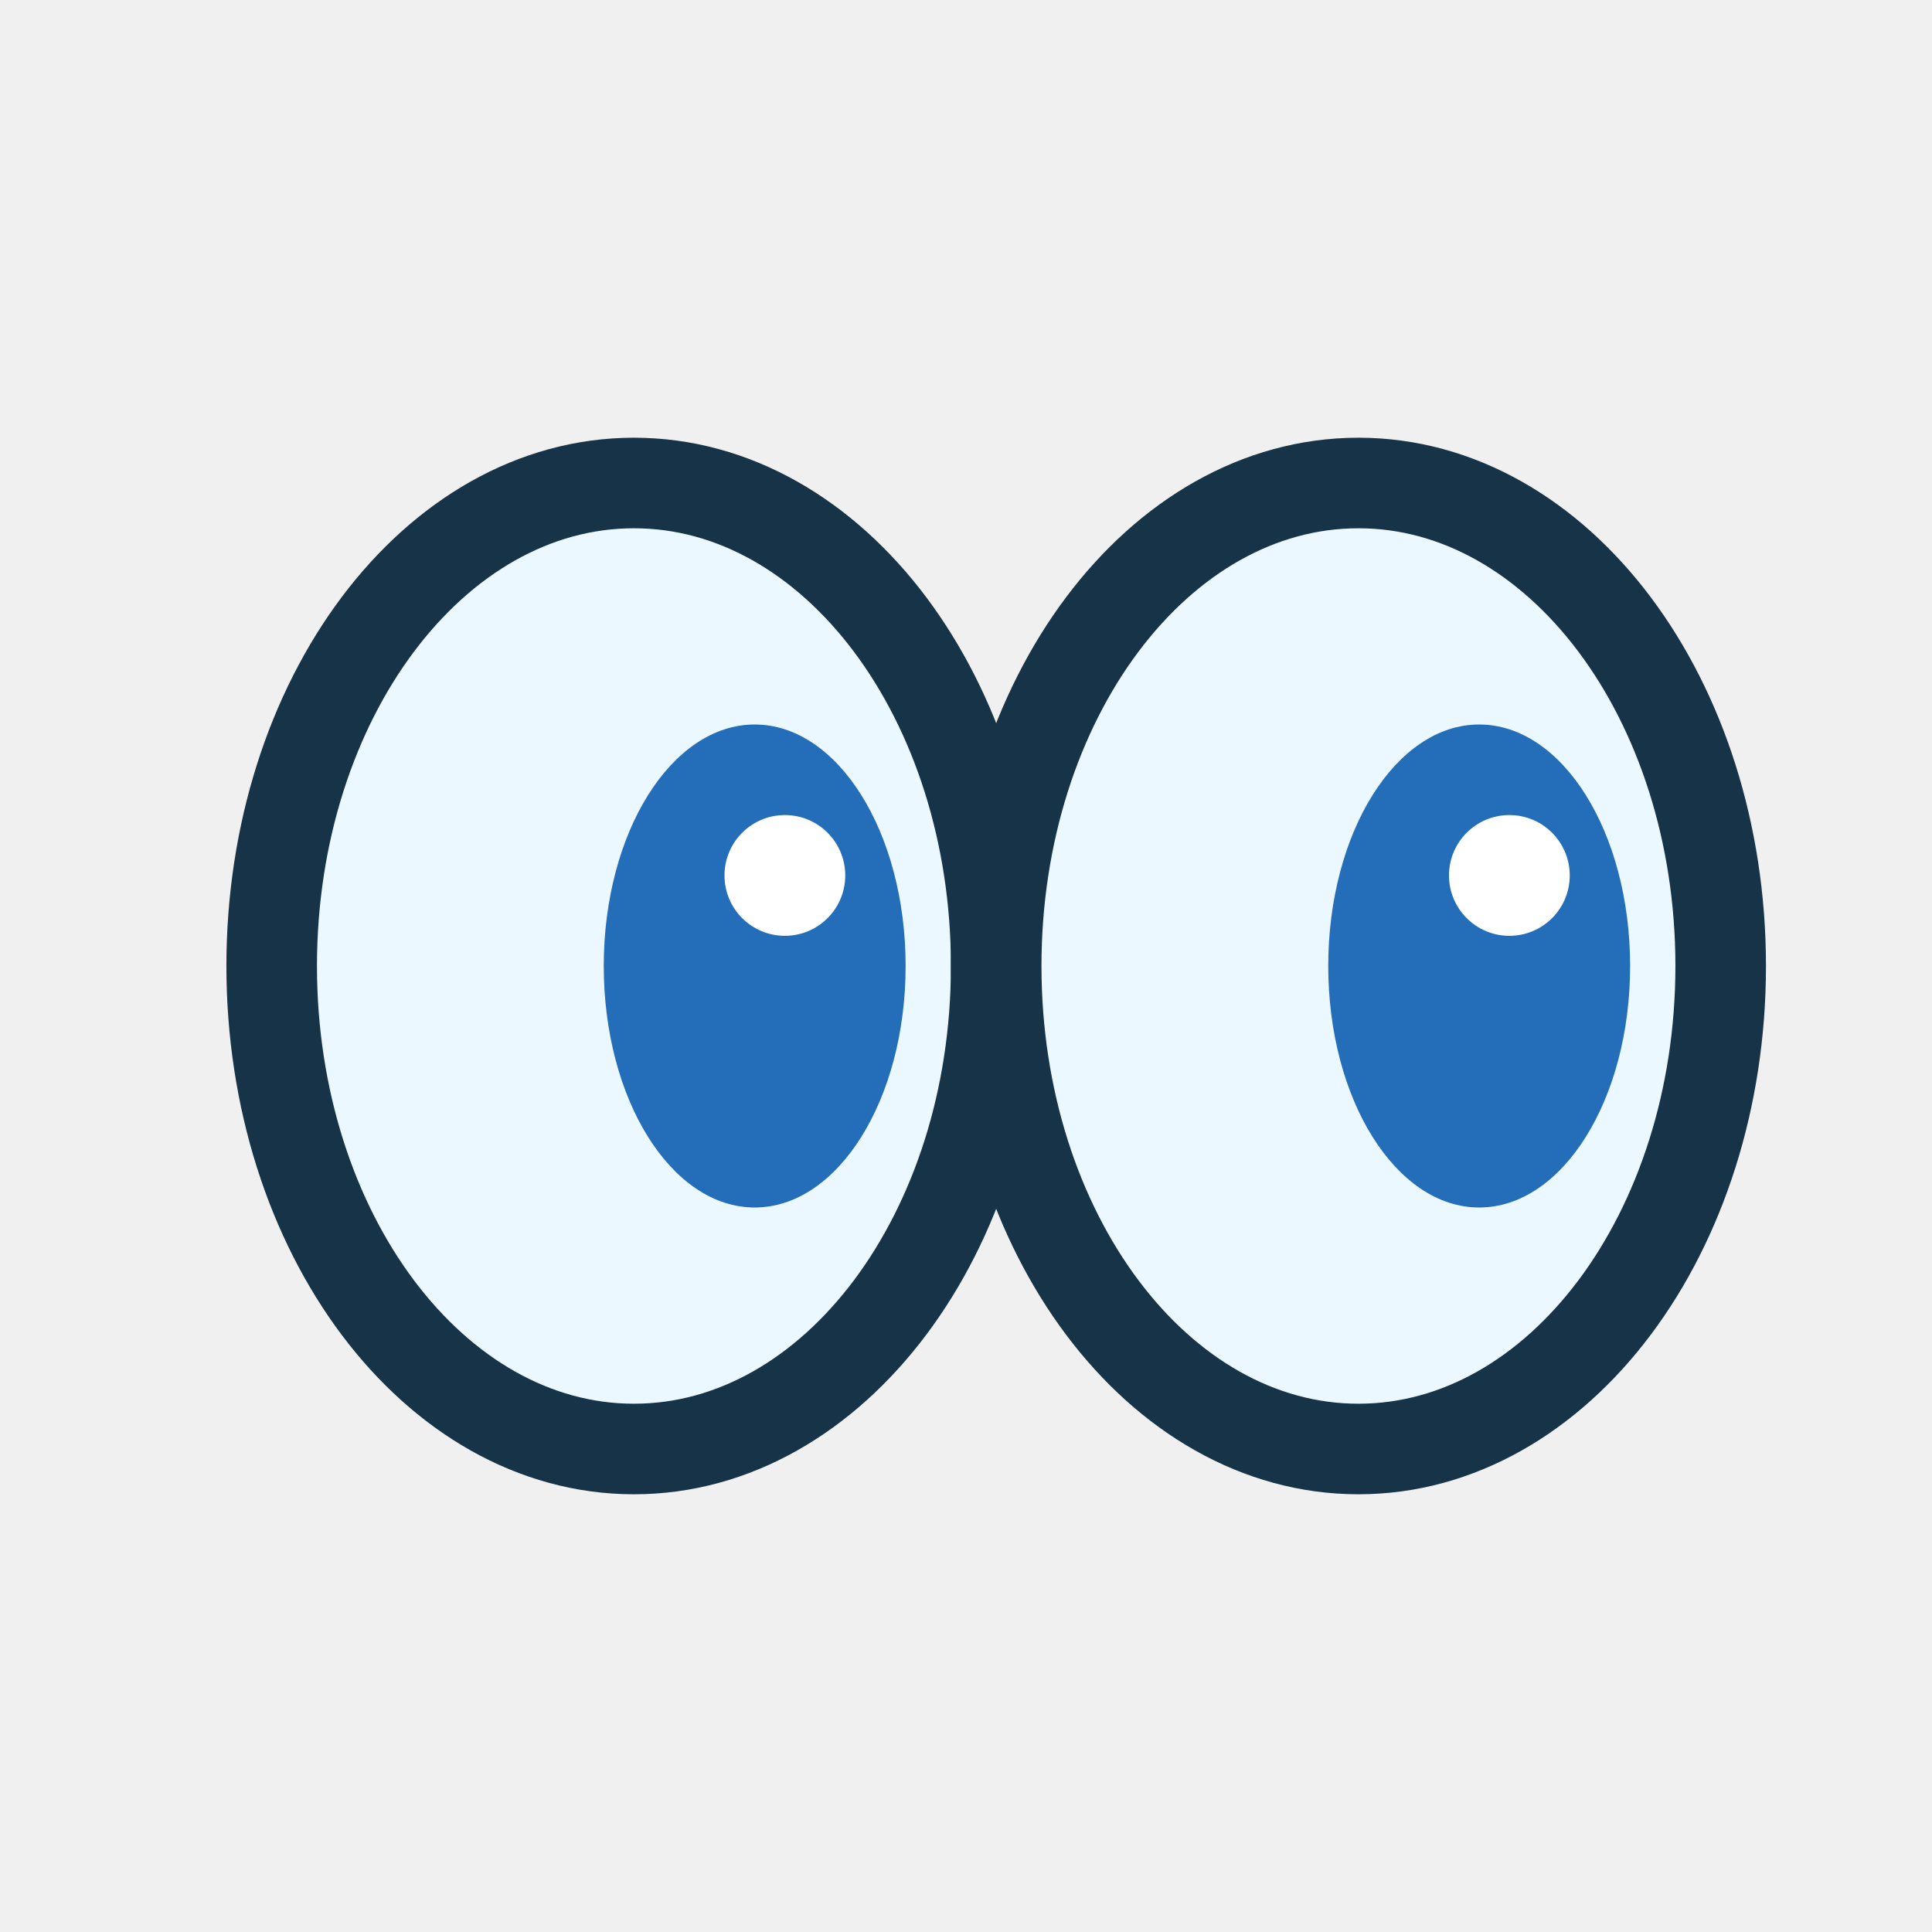
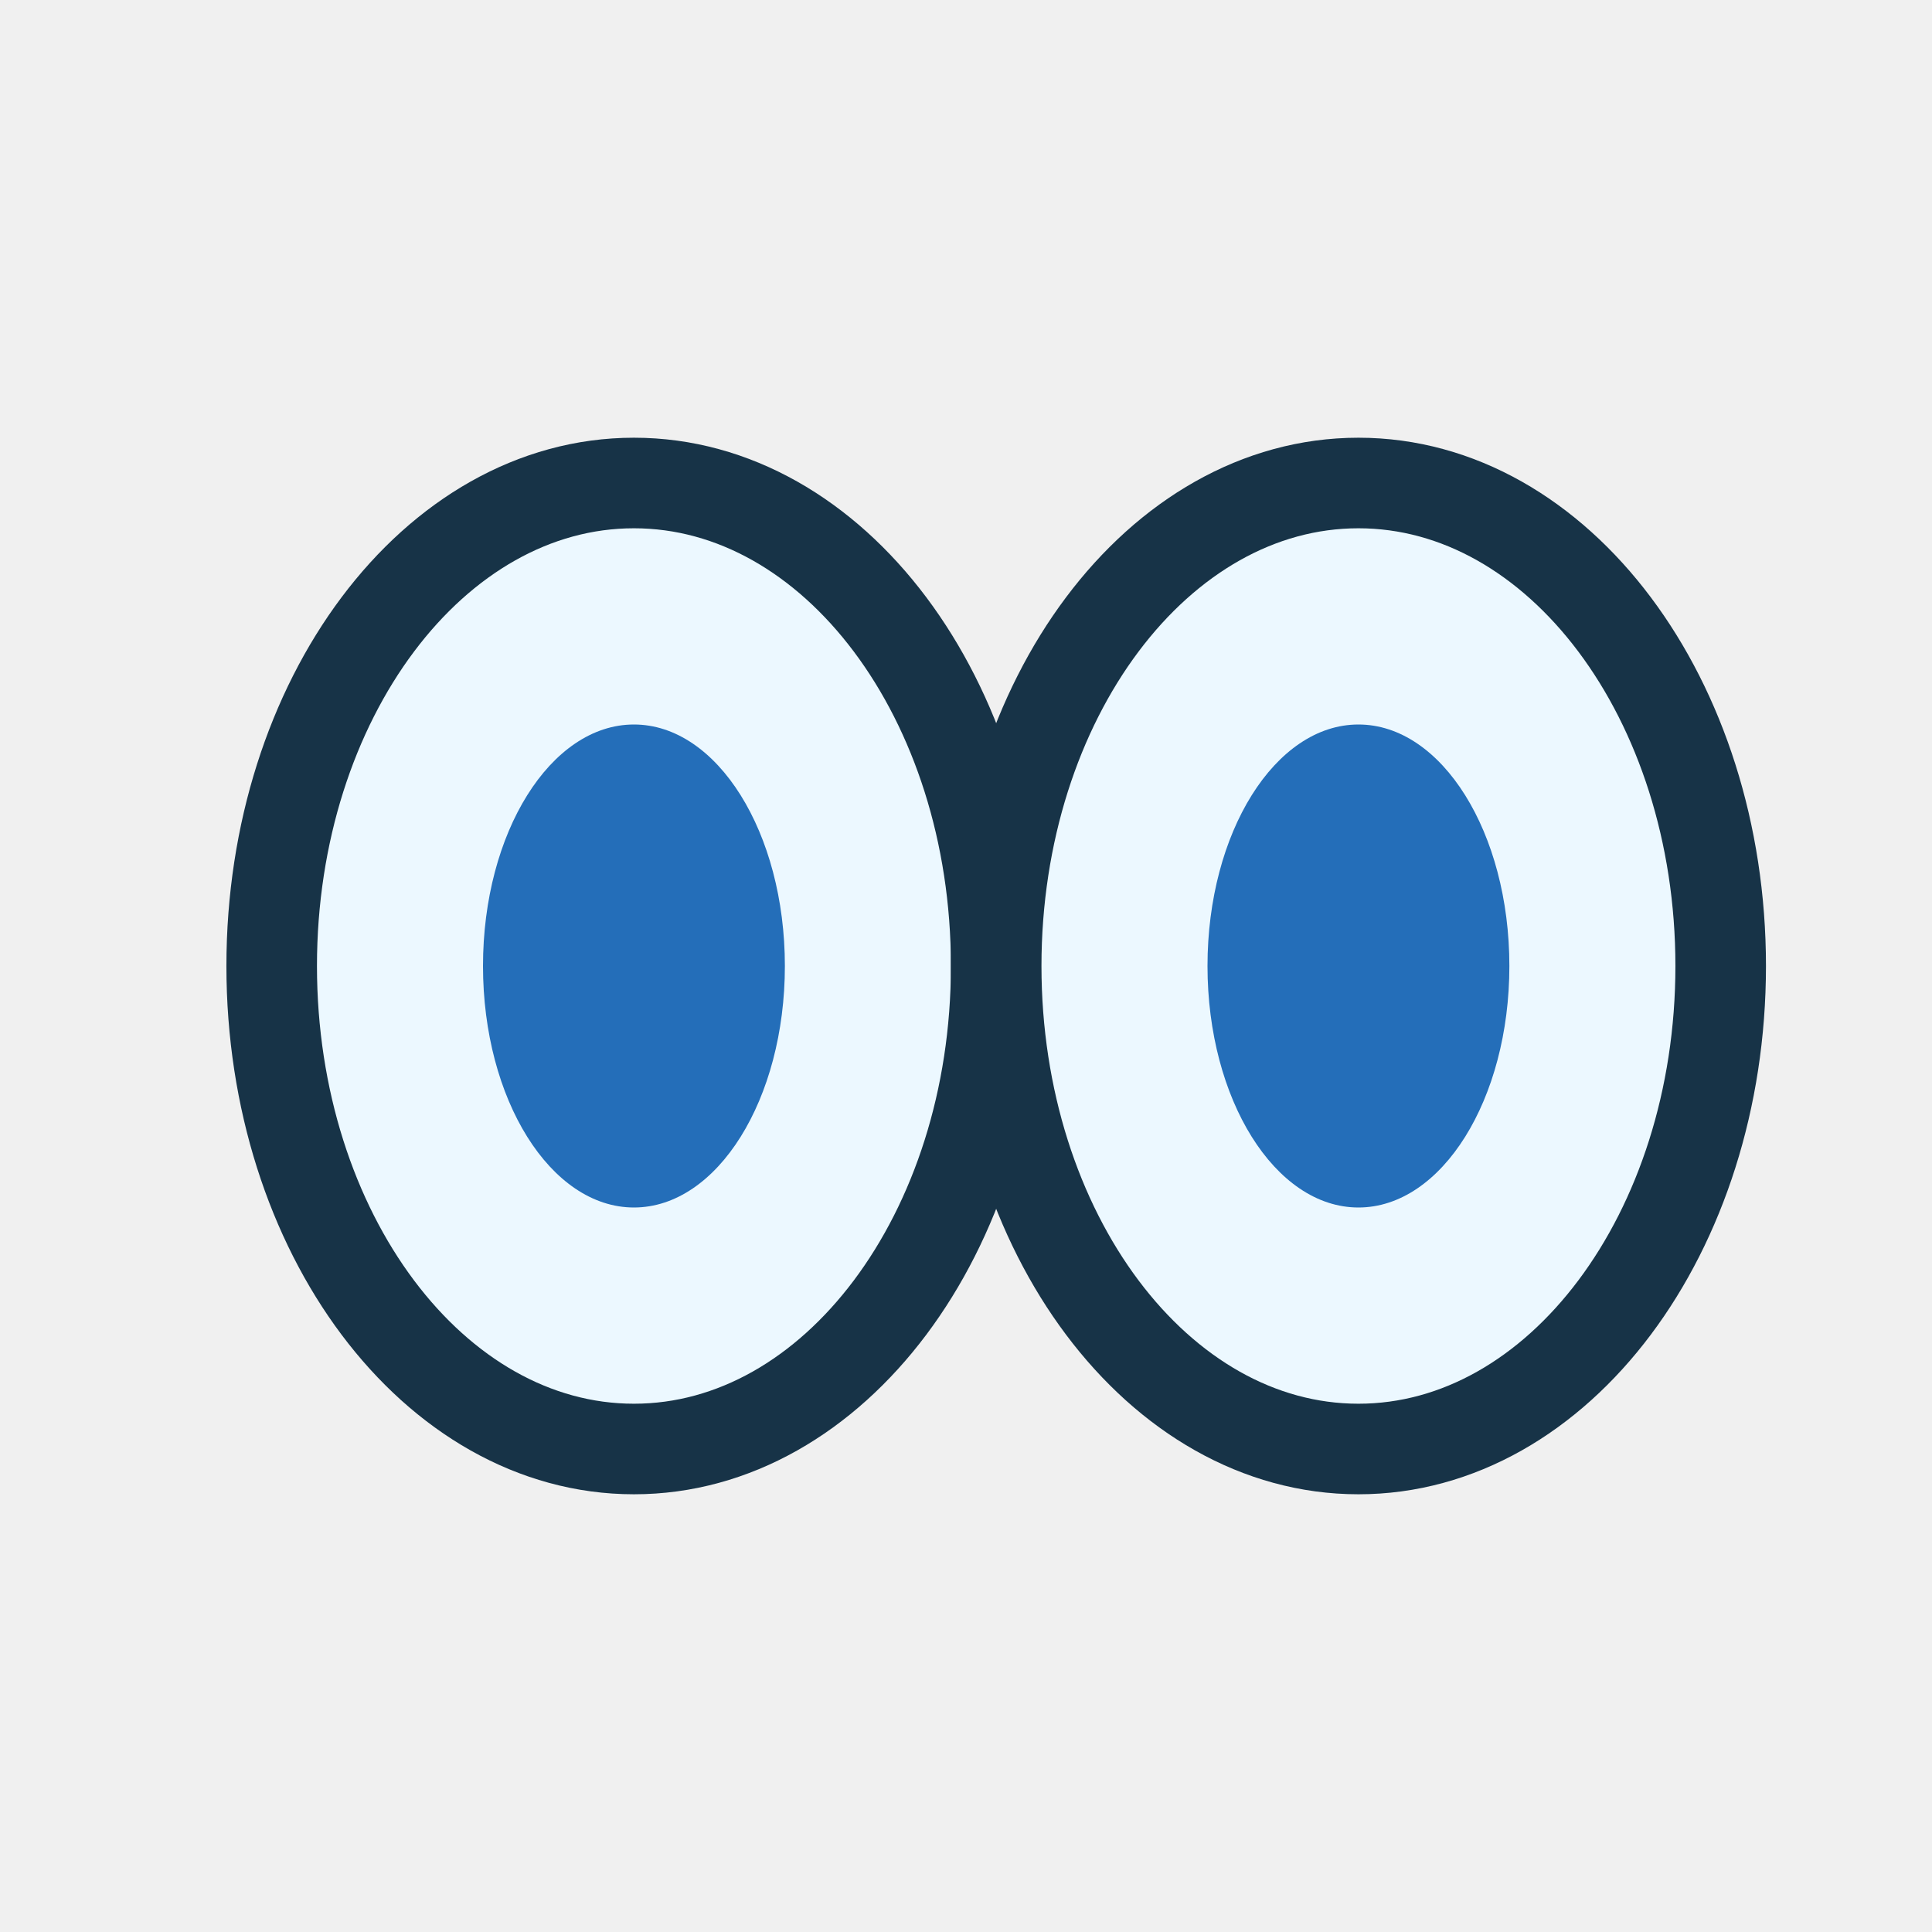
<svg xmlns="http://www.w3.org/2000/svg" viewBox="0 0 64 64">
  <g id="return_eye_whites" fill="#ecf8ff" stroke="#173347" stroke-width="3">
    <ellipse cx="21" cy="32" rx="12" ry="16" />
    <ellipse cx="45" cy="32" rx="12" ry="16" />
  </g>
-   <g id="return_pupils" fill="#246eb9">
-     <ellipse cx="25" cy="32" rx="5" ry="8" />
-     <ellipse cx="49" cy="32" rx="5" ry="8" />
-   </g>
-   <g id="return_eye_highlights" fill="#ffffff">
-     <circle cx="26" cy="29" r="2" />
-     <circle cx="50" cy="29" r="2" />
+   <g id="direction_pupils" fill="#246eb9">
+     <ellipse cx="21" cy="32" rx="5" ry="8" />
+     <ellipse cx="45" cy="32" rx="5" ry="8" />
  </g>
</svg>
